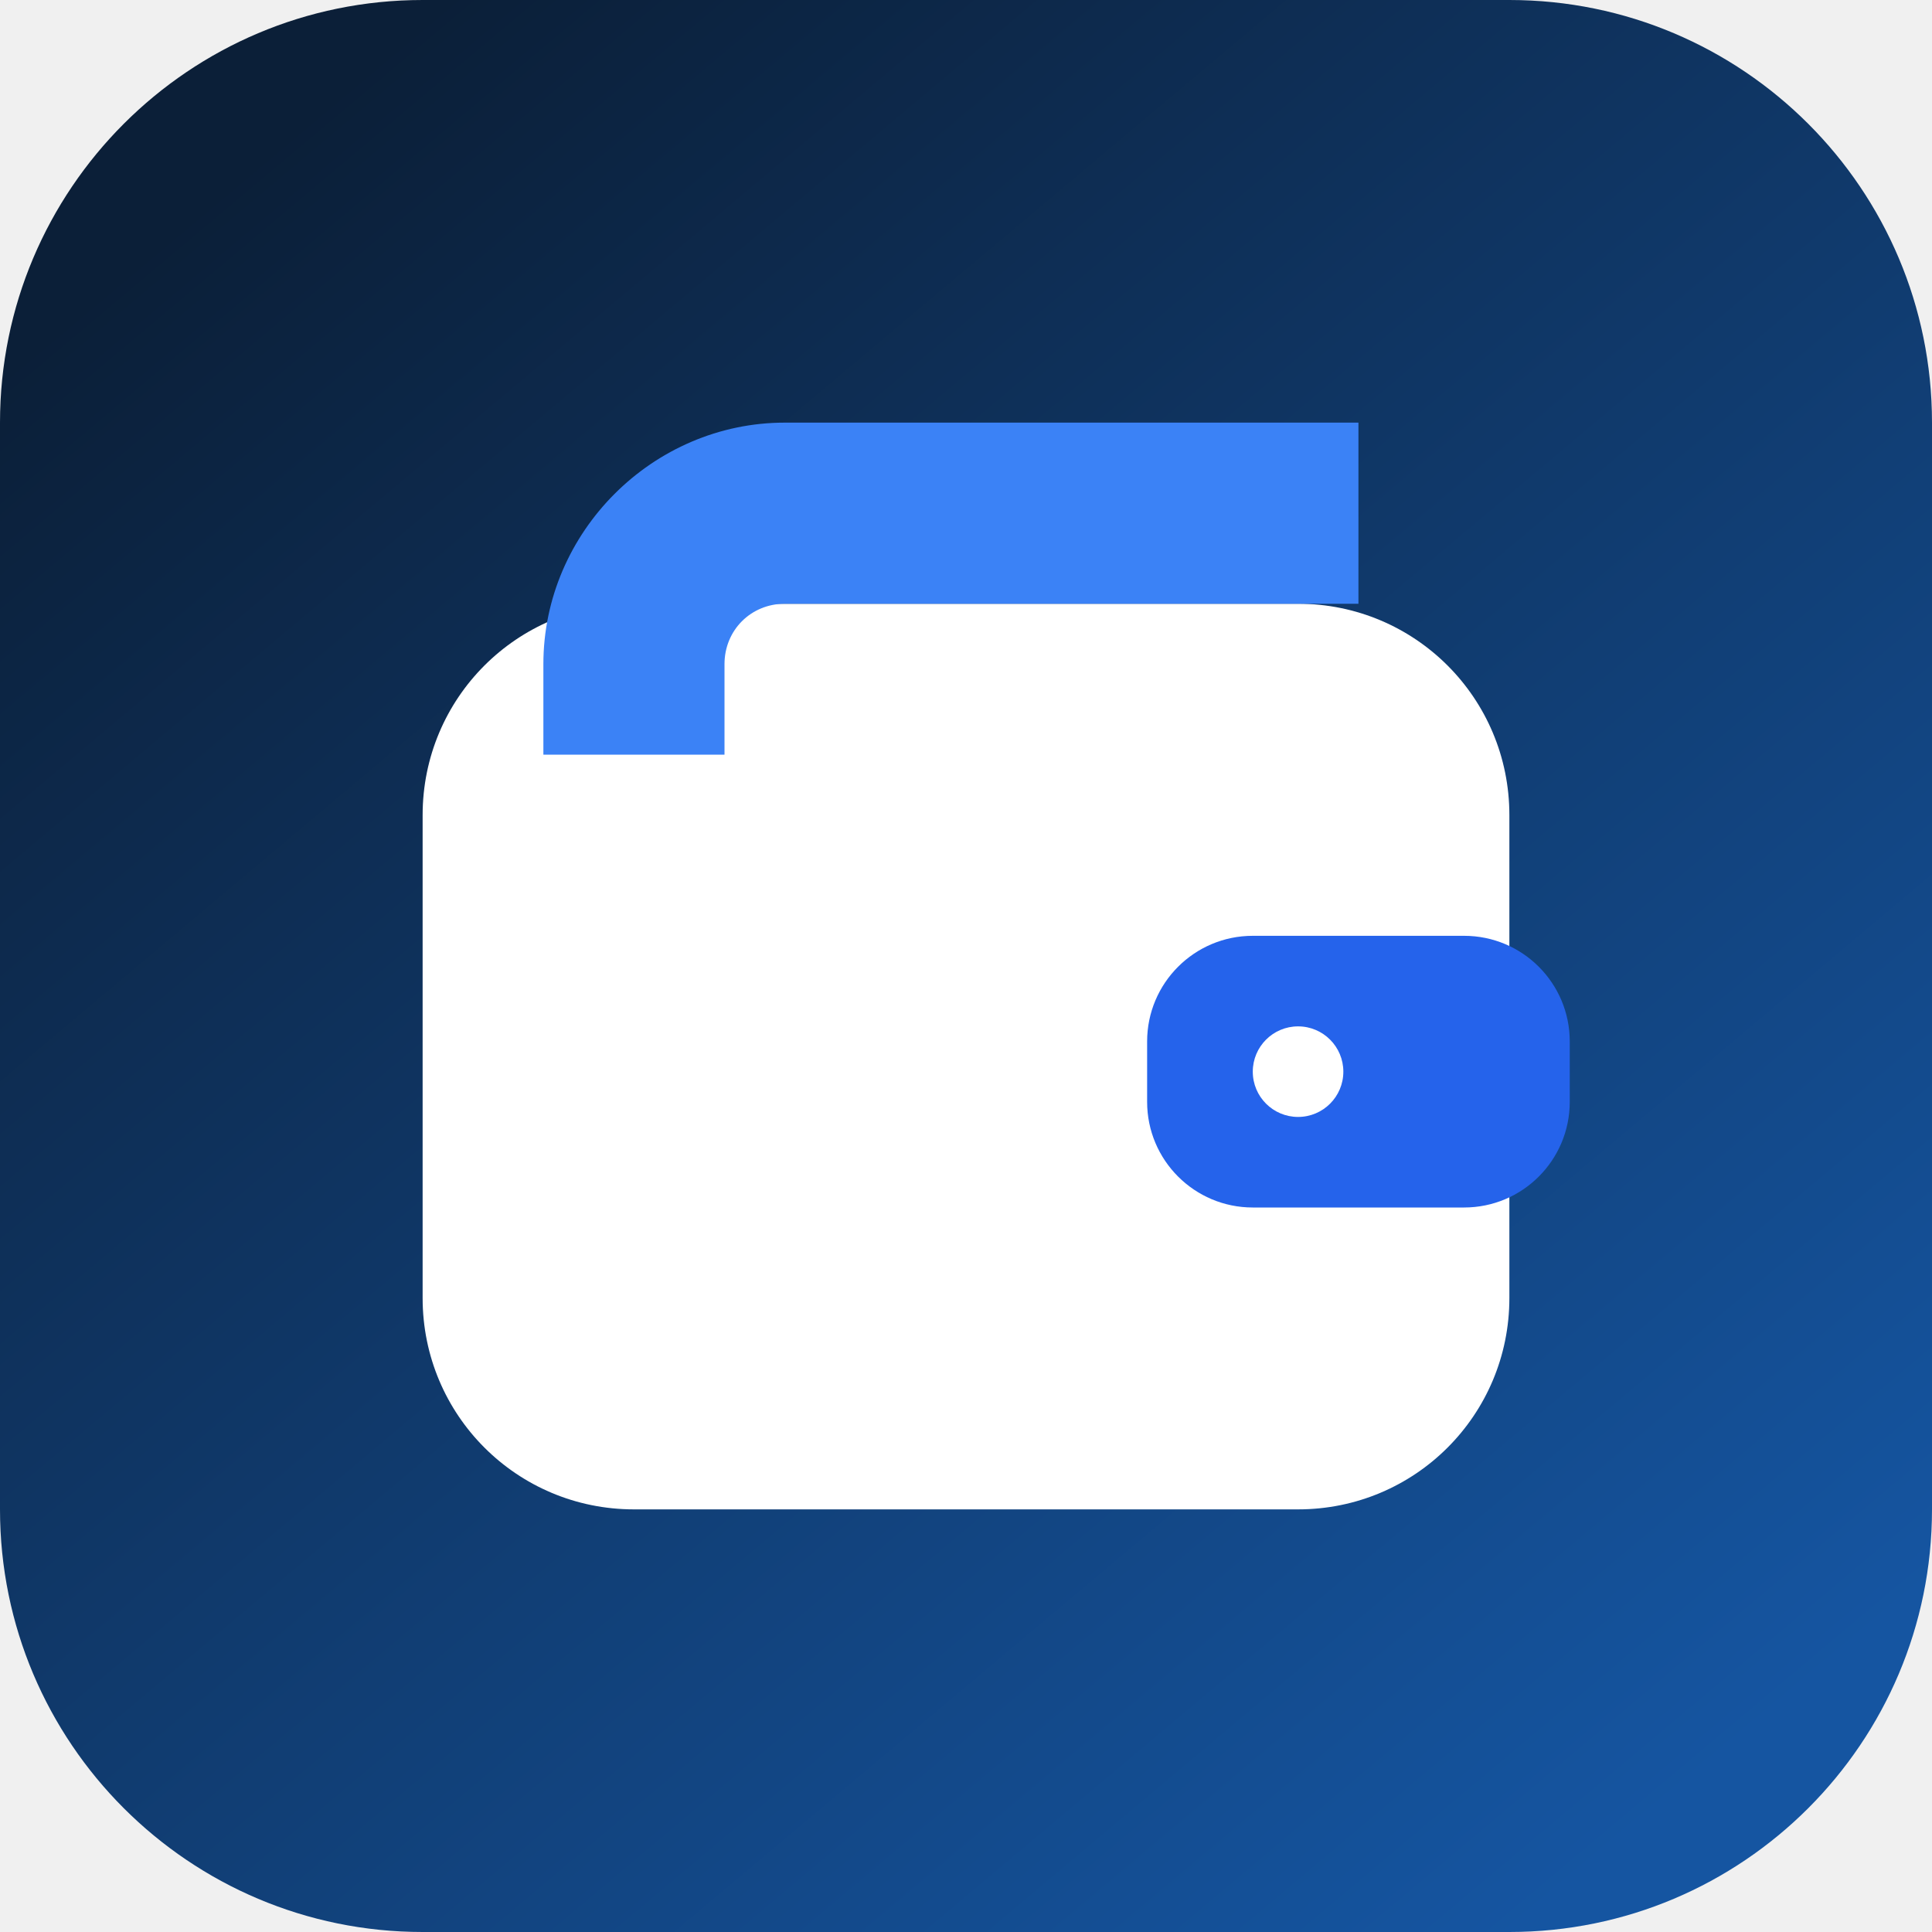
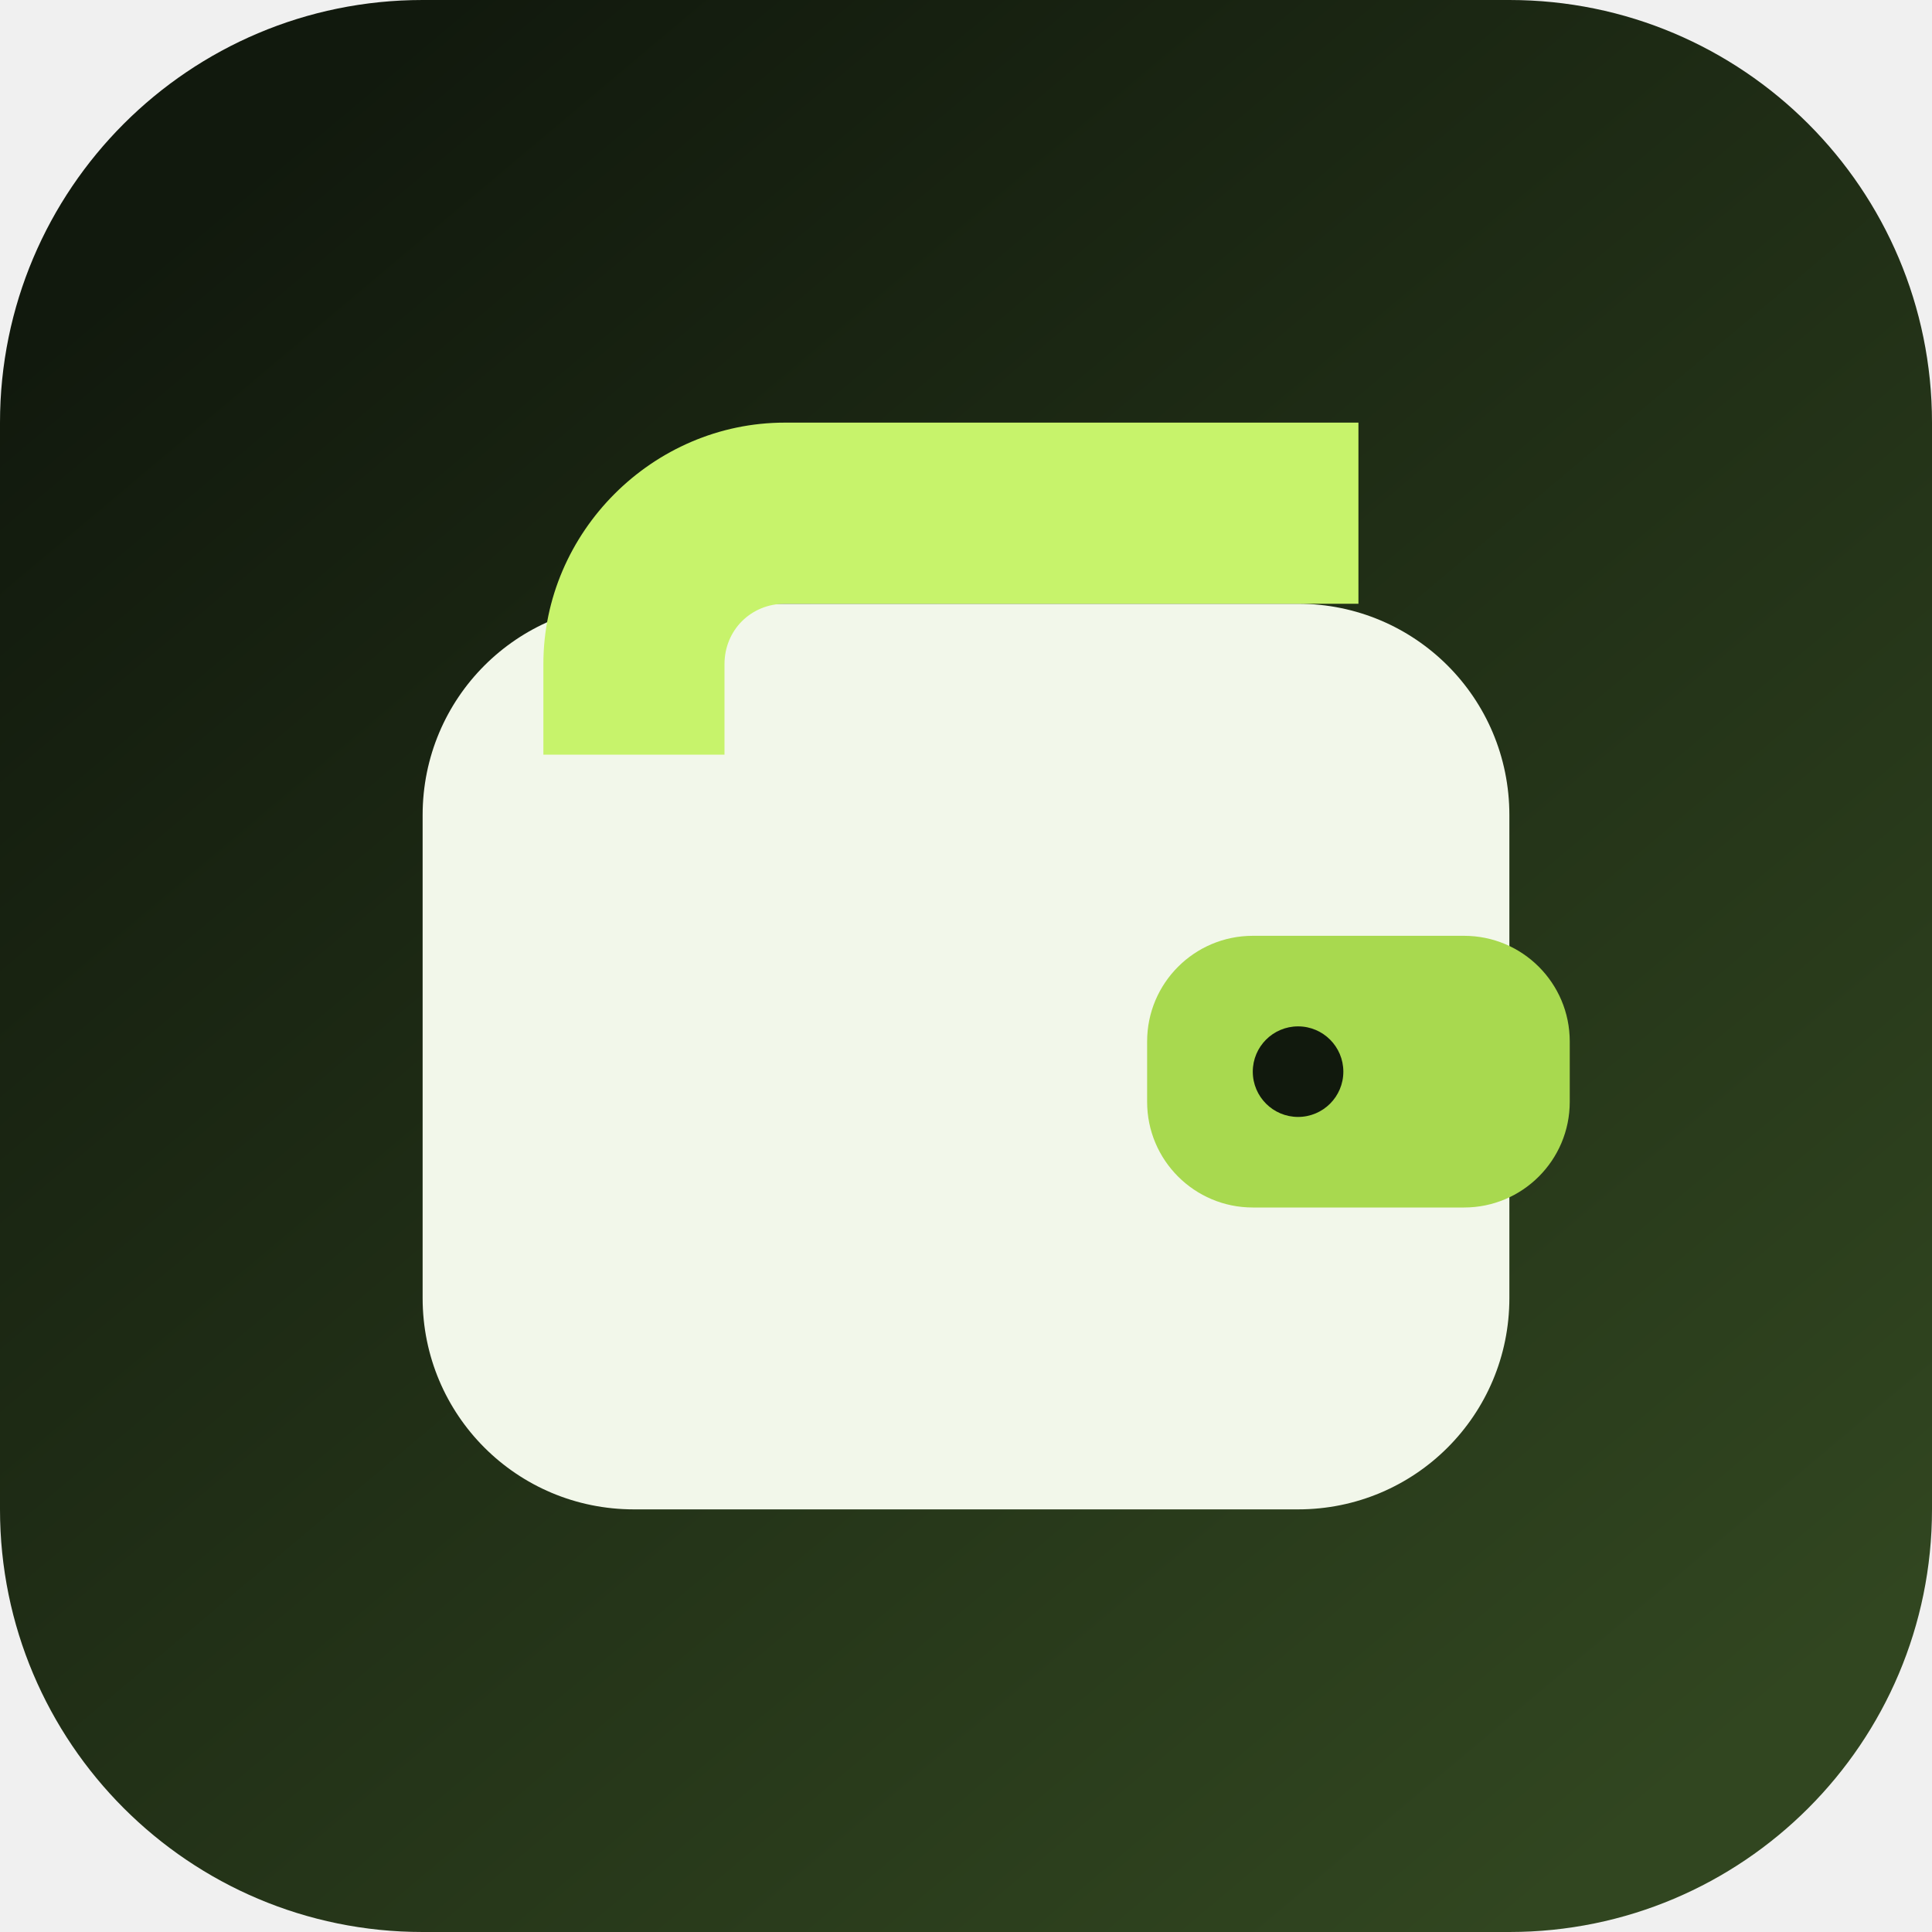
<svg xmlns="http://www.w3.org/2000/svg" viewBox="0 0 512 512" role="img" aria-label="Gestion des revenus">
  <defs>
    <linearGradient id="bg" x1="70" y1="40" x2="440" y2="480" gradientUnits="userSpaceOnUse">
-       <stop stop-color="#0B1F38" />
-       <stop offset="1" stop-color="#1555A1" />
+       <stop stop-color="#11190D" />
+       <stop offset="1" stop-color="#314620" />
    </linearGradient>
  </defs>
  <rect width="512" height="512" rx="112" fill="url(#bg)" />
-   <path d="M112 344V216c0-31 25-56 56-56h176c31 0 56 25 56 56v128c0 31-25 56-56 56H168c-31 0-56-25-56-56Z" fill="#fff" />
-   <path d="M144 200v-24c0-35 29-64 64-64h152v48H208c-9 0-16 7-16 16v24h-48Z" fill="#3b82f6" />
-   <rect x="304" y="248" width="112" height="72" rx="28" fill="#2563eb" />
-   <circle cx="344" cy="284" r="12" fill="#fff" />
+   <path d="M112 344V216c0-31 25-56 56-56h176c31 0 56 25 56 56v128c0 31-25 56-56 56H168c-31 0-56-25-56-56Z" fill="#F2F7EA" />
+   <path d="M144 200v-24c0-35 29-64 64-64h152v48H208c-9 0-16 7-16 16v24h-48Z" fill="#C7F36B" />
+   <rect x="304" y="248" width="112" height="72" rx="28" fill="#A8D94F" />
+   <circle cx="344" cy="284" r="12" fill="#11190D" />
</svg>
